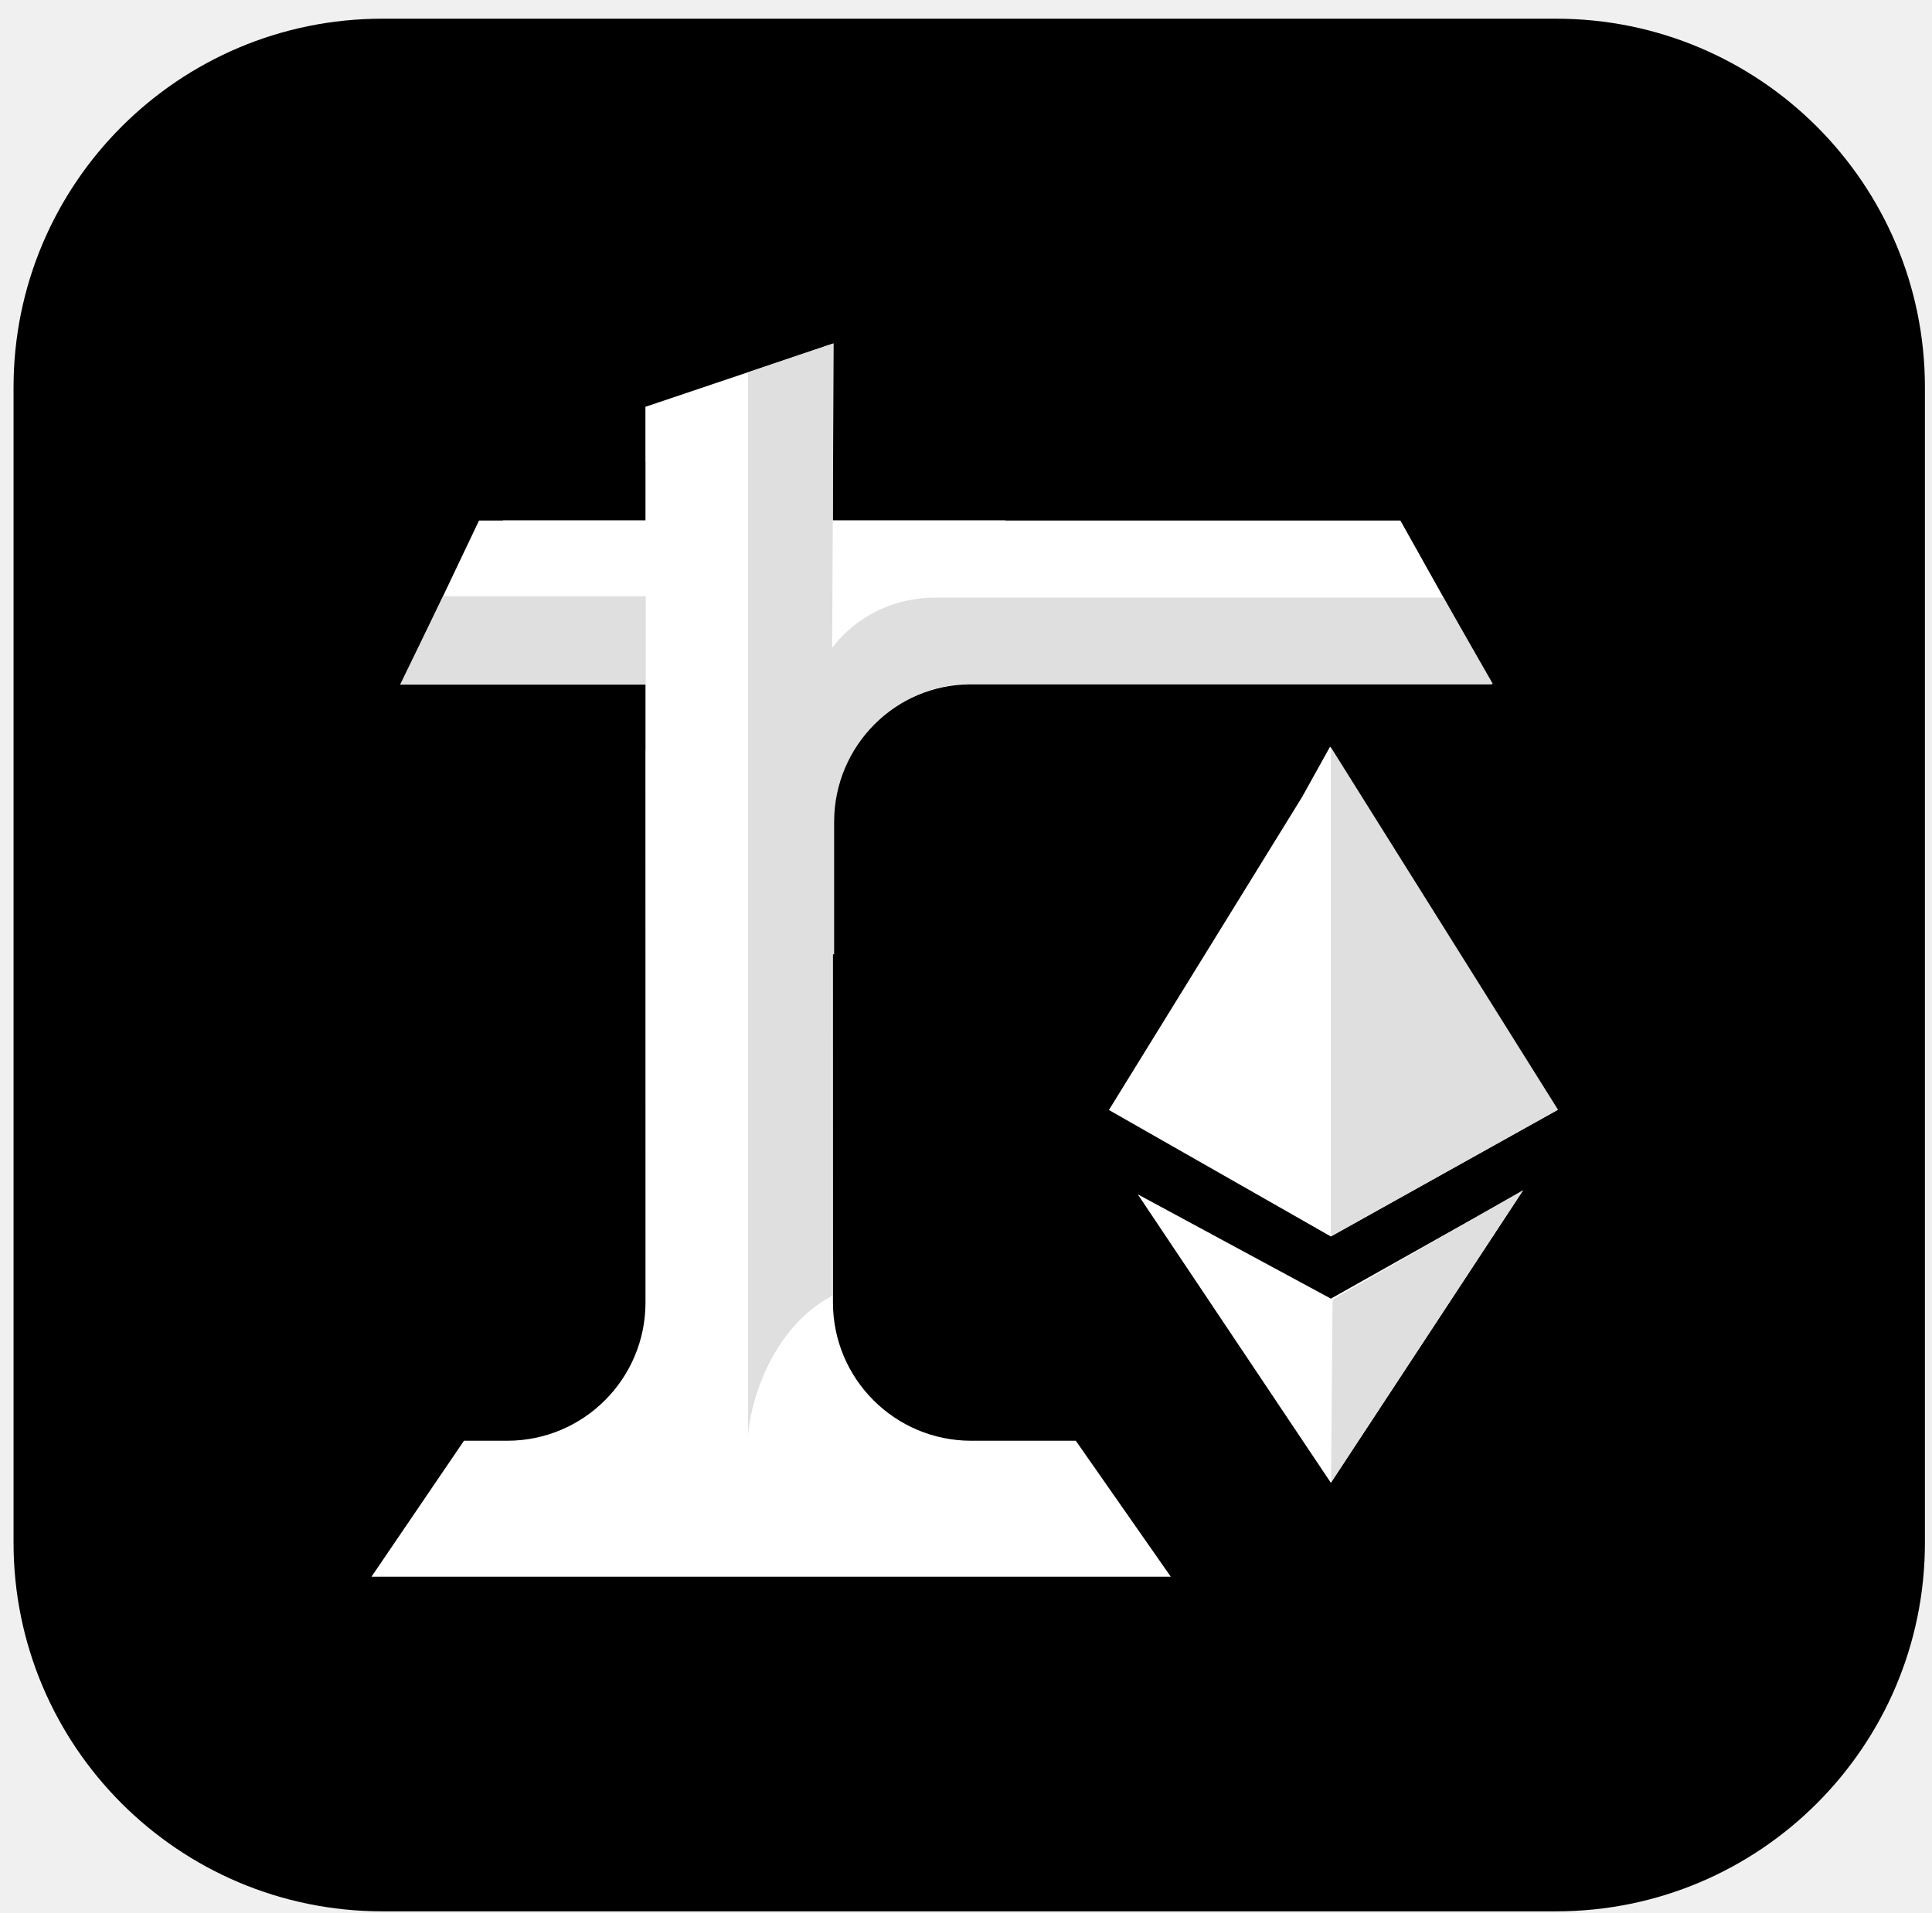
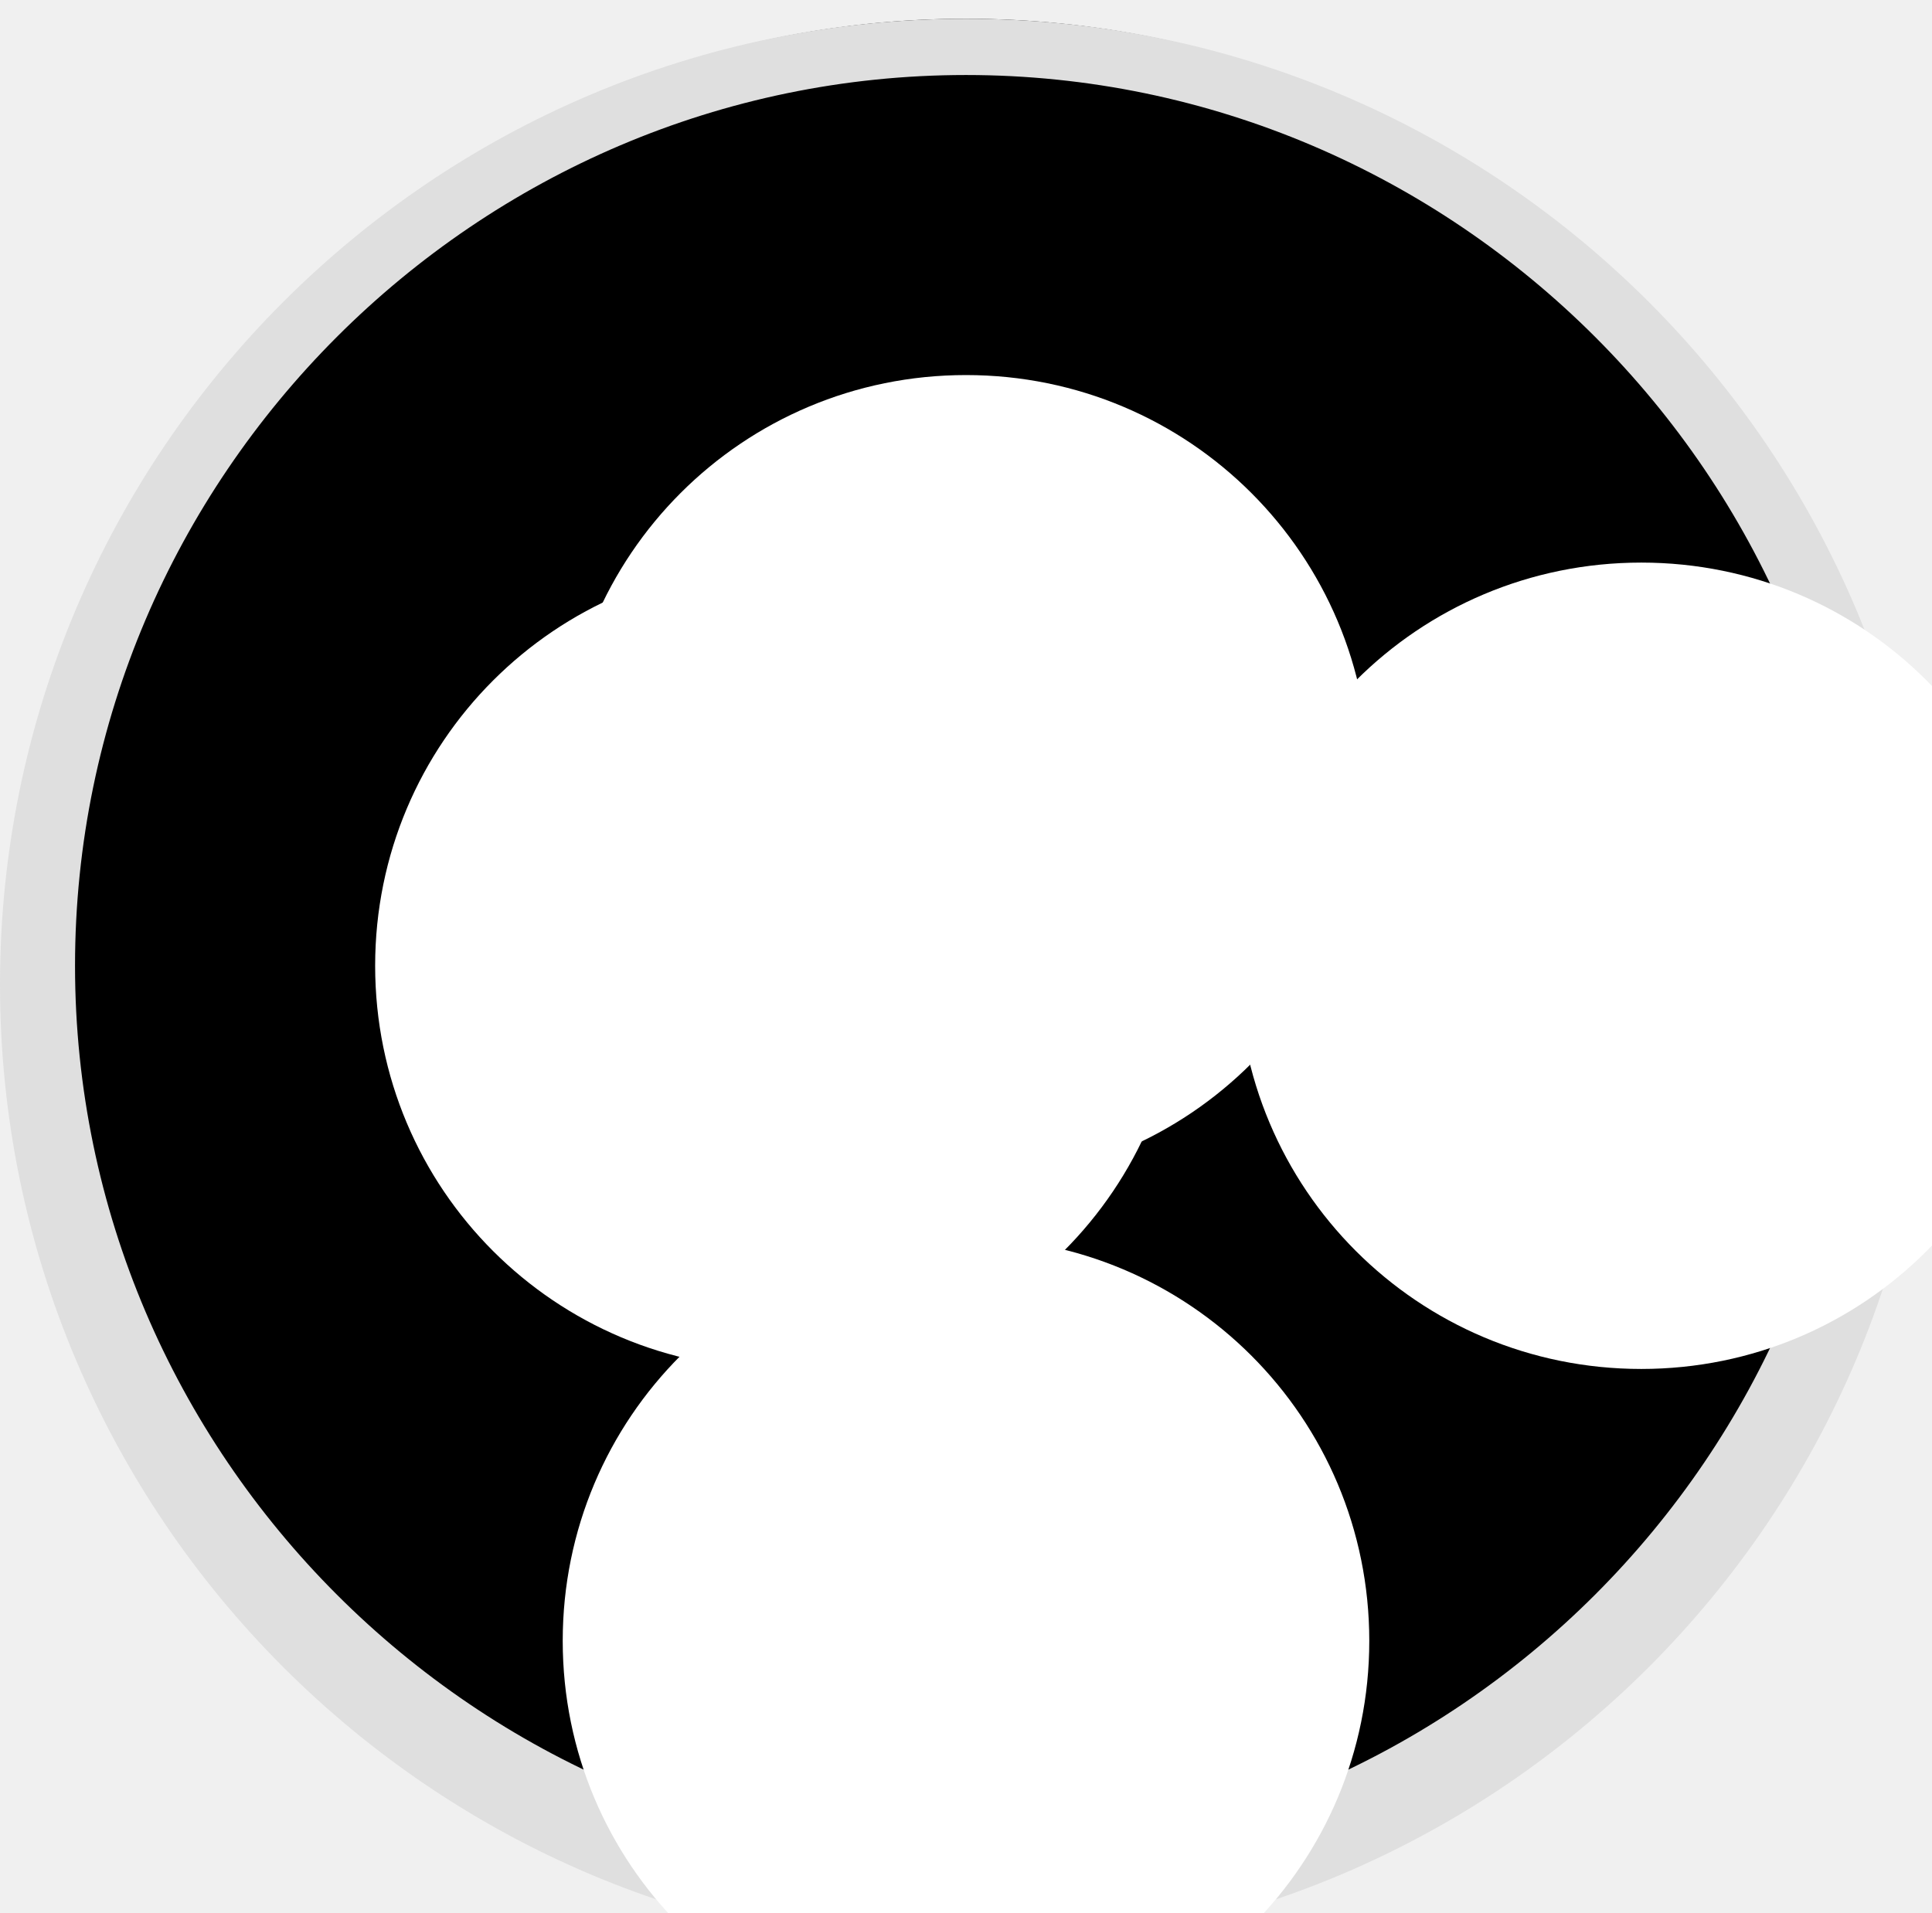
<svg xmlns="http://www.w3.org/2000/svg" width="103" height="102" viewBox="0 0 103 102" fill="none">
-   <rect x="0.722" y="0.997" width="101.901" height="100.925" rx="19.661" fill="black" />
-   <path d="M69.415 42.505L70.912 39.812L72.544 42.505L83.024 59.191L70.953 65.936L59.119 59.191L69.415 42.505Z" fill="white" />
-   <path d="M70.953 69.25L60.658 63.688L70.953 79.072L81.184 63.498L70.953 69.25Z" fill="white" />
-   <path d="M70.953 65.926V41.853V39.85L83.063 59.178L70.953 65.926Z" fill="#DFDFDF" />
-   <path d="M70.962 79.05L71.041 69.297L81.206 63.463L70.962 79.05Z" fill="#DFDFDF" />
-   <path d="M34.409 21.693V24.613H34.413L34.412 27.747H26.809L26.809 27.757H25.538L21.384 36.491H34.413V39.972H34.409L34.413 69.455C34.413 73.527 31.113 76.828 27.041 76.828H24.735L19.806 84.077H62.417L57.354 76.828H51.779C47.708 76.828 44.407 73.527 44.407 69.455L44.402 43.665C44.507 39.708 47.73 36.527 51.705 36.491H79.548L74.658 27.757H53.602L53.602 27.747L44.399 27.747L44.399 24.613H44.402V18.325L34.409 21.693Z" fill="white" />
-   <path d="M39.882 19.852V76.55C39.973 74.964 41.047 70.855 44.365 69.103V50.867L44.47 50.9V43.831C44.47 39.759 47.771 36.458 51.843 36.458H79.581L76.951 31.866H49.908C46.129 31.866 44.365 34.556 44.365 34.556L44.444 18.307L39.882 19.852Z" fill="#DFDFDF" />
-   <path d="M23.622 31.793L21.329 36.508H34.425V31.793H23.622Z" fill="#DFDFDF" />
+   <circle cx="51.5" cy="51" r="50" fill="#000000" />
+   <path d="M51.5 1C79.9 1 103 24.1 103 52.5C103 80.9 79.9 104 51.5 104C23.1 104 0 80.9 0 52.5C0 24.1 23.1 1 51.5 1ZM51.5 4C25.4 4 4 25.4 4 51.5C4 77.6 25.4 99 51.5 99C77.6 99 99 77.6 99 51.5C99 25.4 77.6 4 51.5 4Z" fill="#DFDFDF" />
+   <path d="M51.5 20C63.4 20 73 29.6 73 41.5C73 53.4 63.4 63 51.5 63C39.6 63 30 53.4 30 41.5C30 29.6 39.6 20 51.5 20Z" fill="#FFFFFF" />
+   <path d="M51.5 66C63.4 66 73 75.6 73 87.5C73 99.4 63.4 109 51.5 109C39.6 109 30 99.4 30 87.5C30 75.6 39.6 66 51.5 66Z" fill="#FFFFFF" />
+   <path d="M20 51.5C20 63.4 29.6 73 41.5 73C53.4 73 63 63.4 63 51.5C63 39.6 53.4 30 41.5 30C29.6 30 20 39.6 20 51.5Z" fill="#FFFFFF" />
+   <path d="M66 51.5C66 63.4 75.6 73 87.5 73C99.4 73 109 63.4 109 51.5C109 39.6 99.4 30 87.5 30C75.6 30 66 39.6 66 51.5Z" fill="#FFFFFF" />
</svg>
